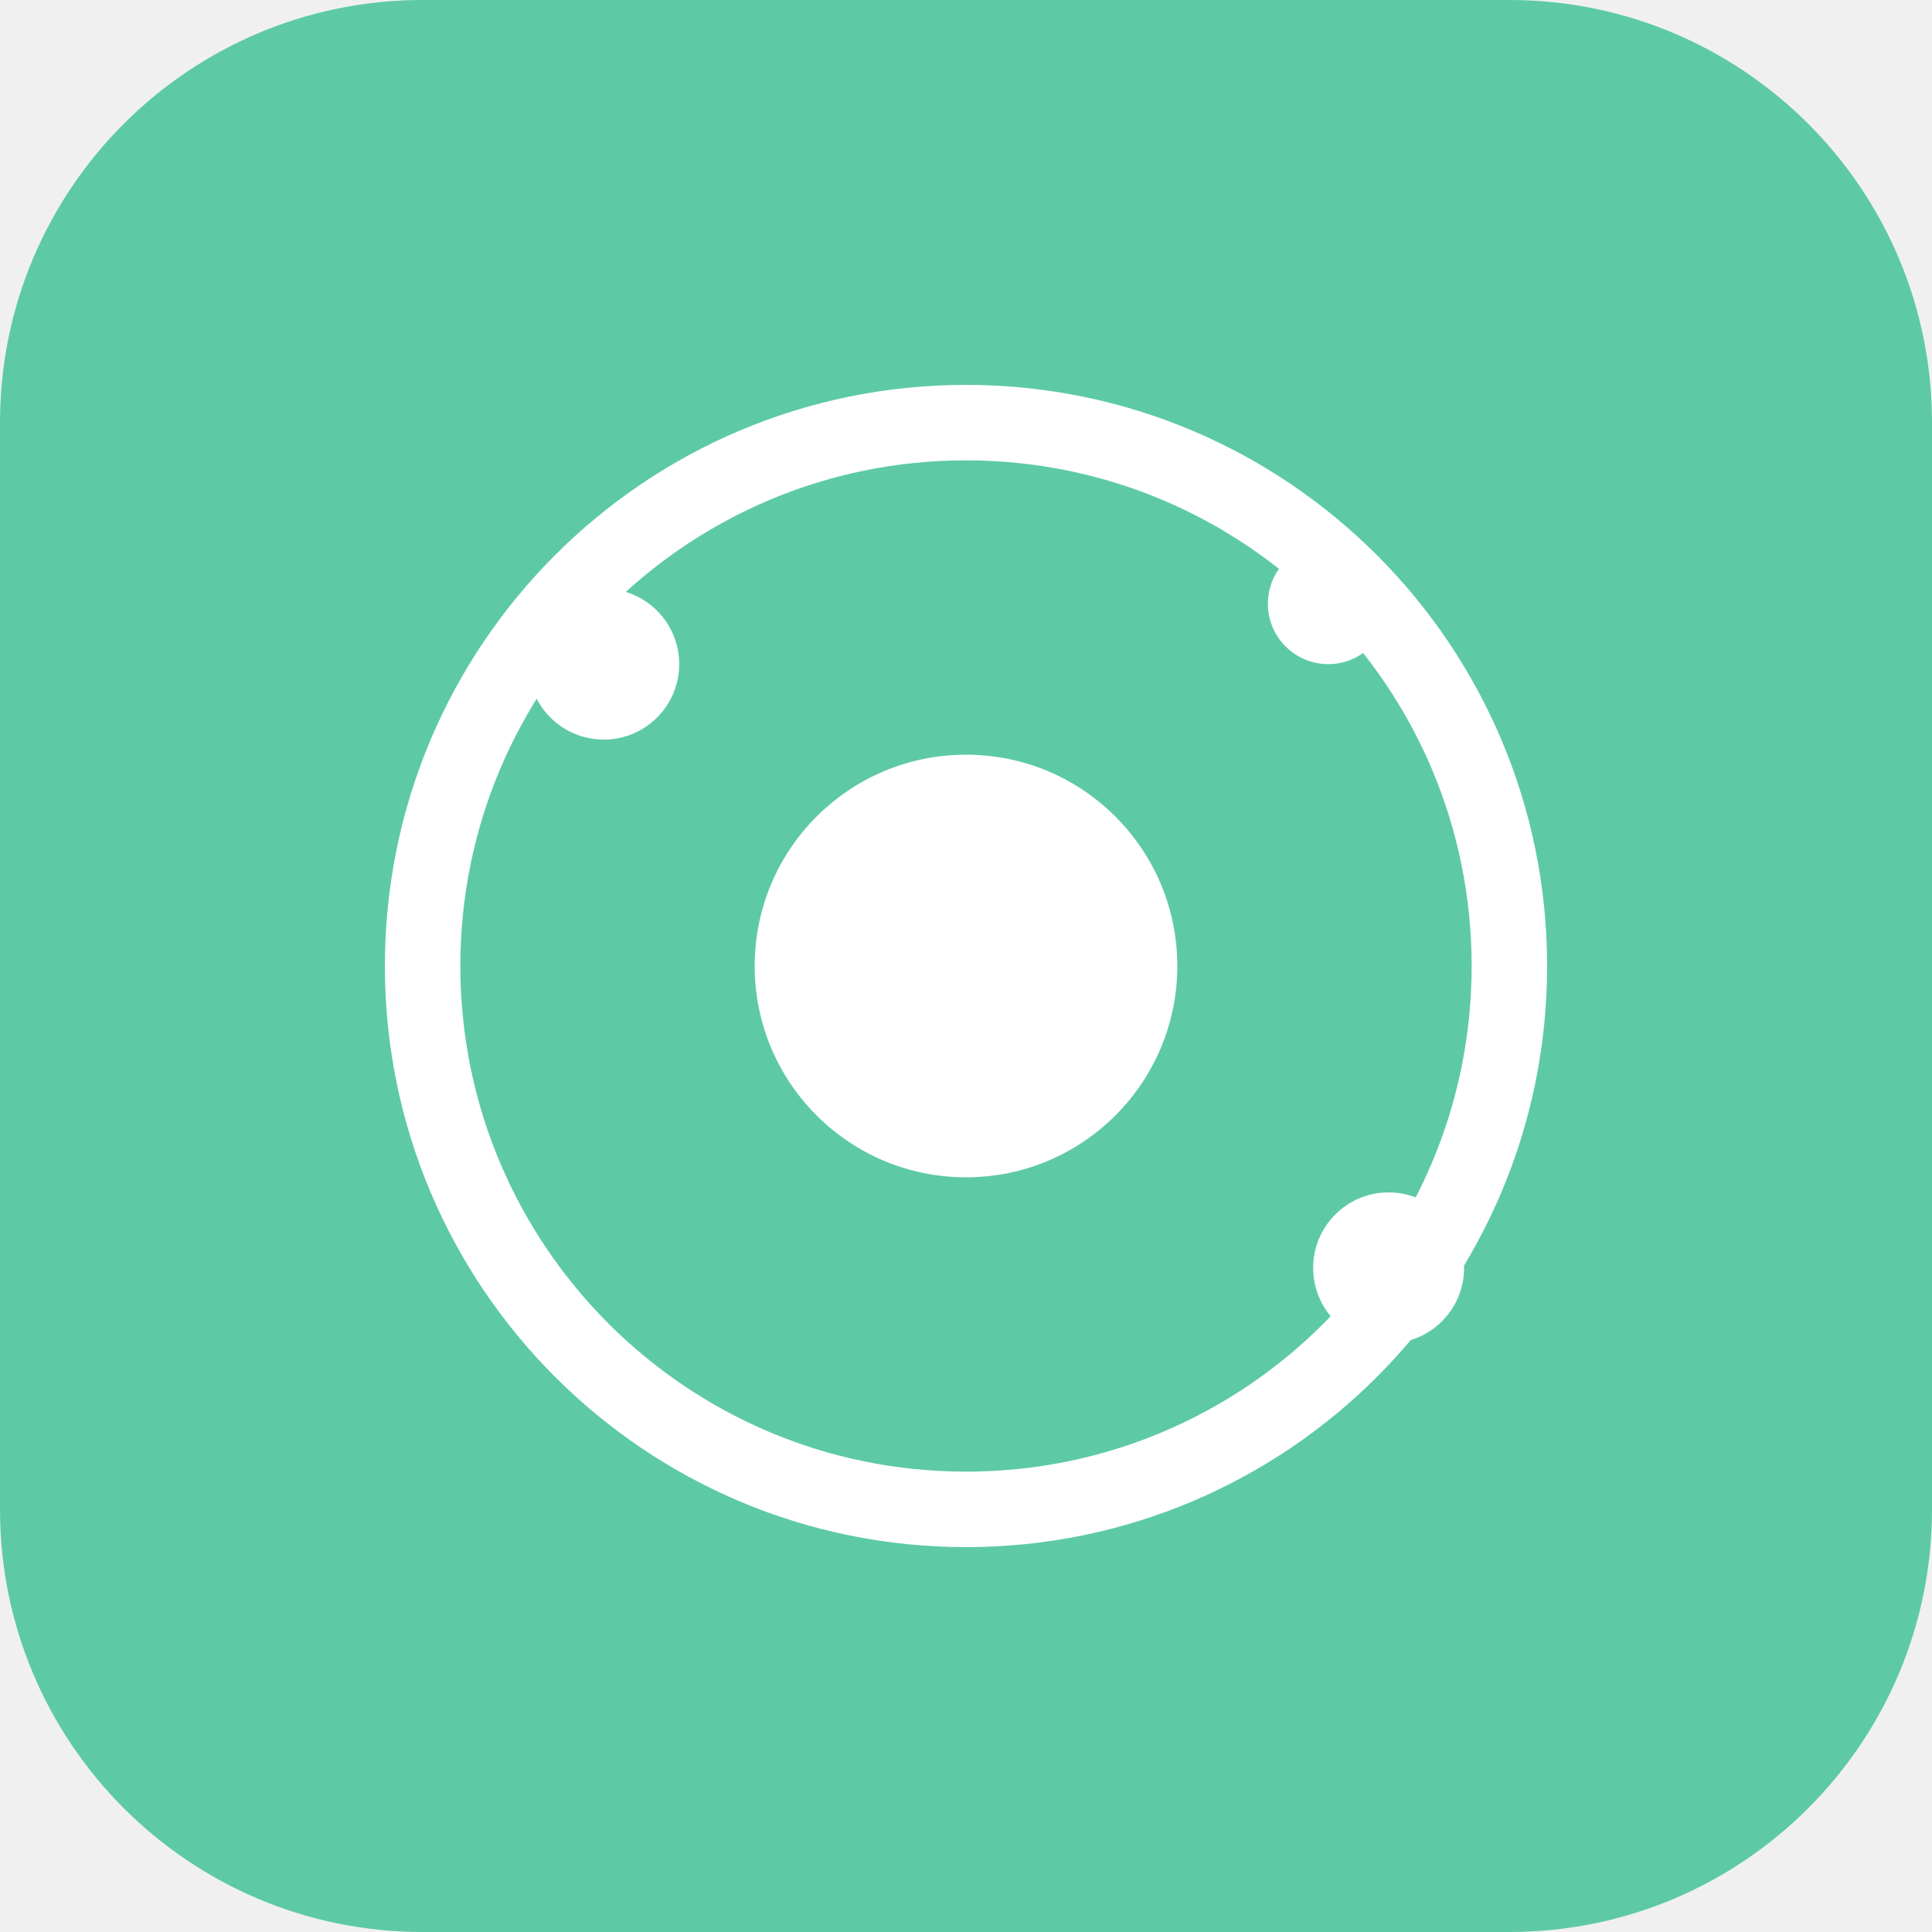
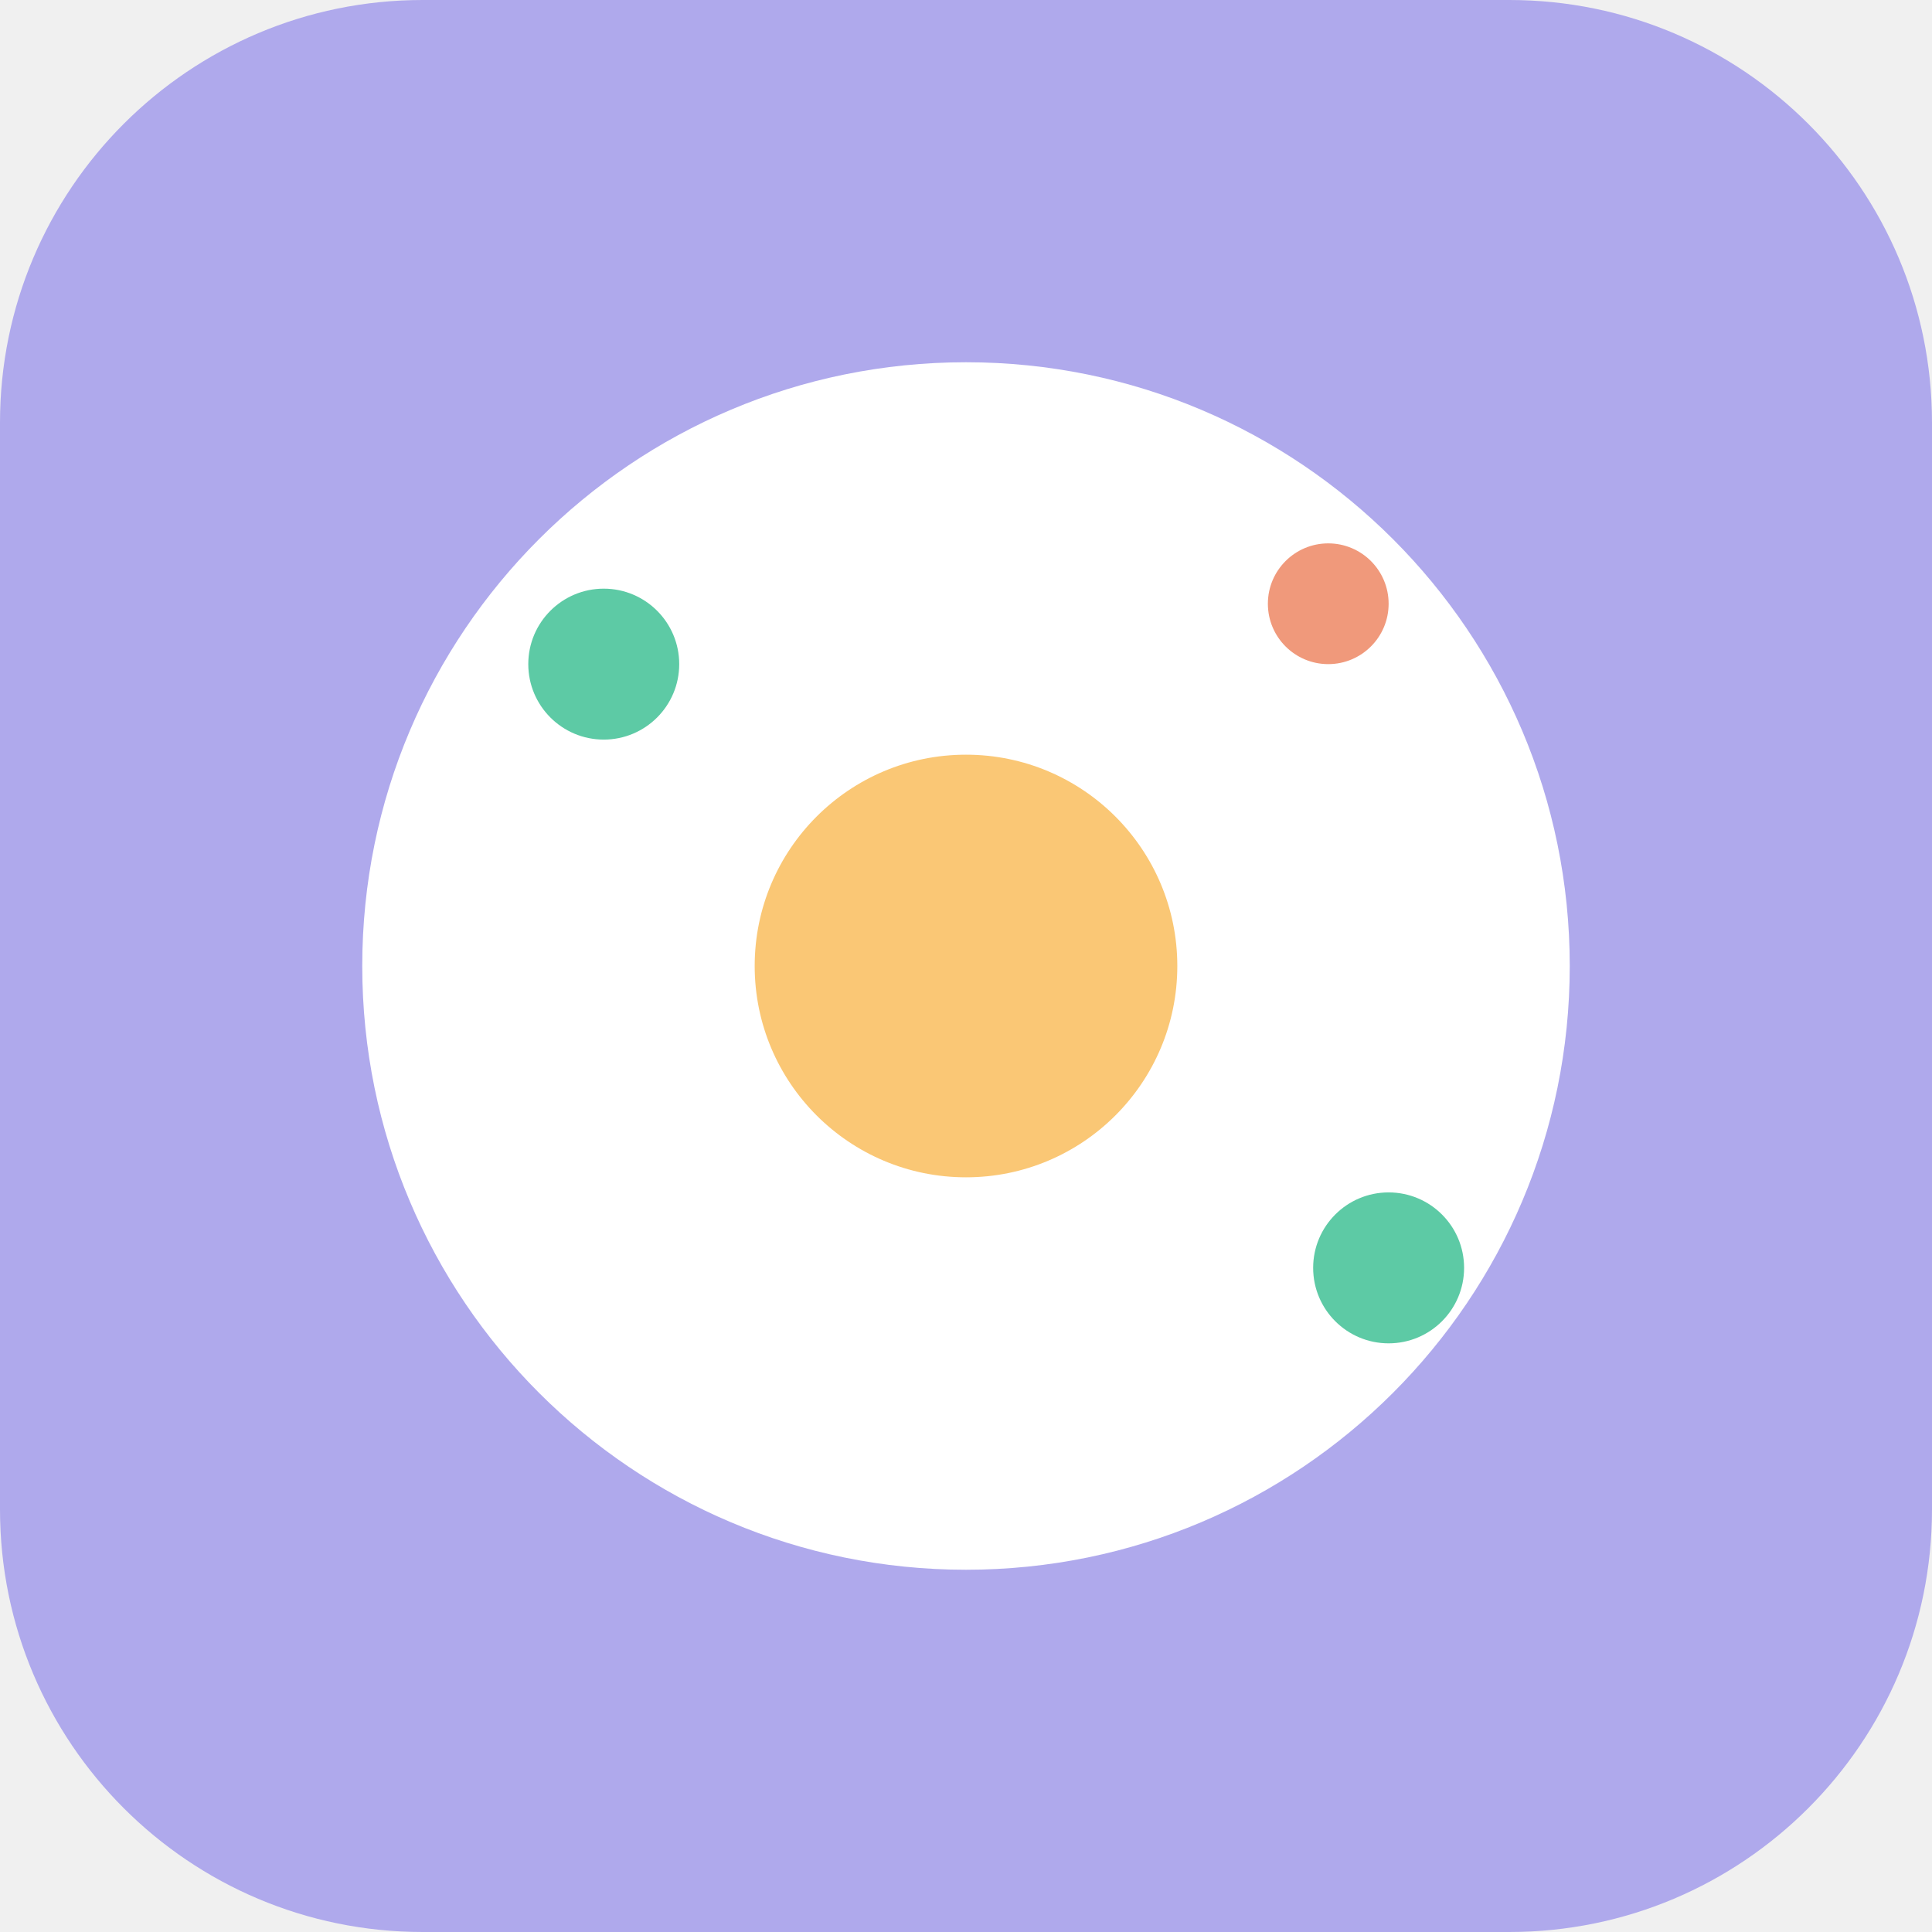
<svg xmlns="http://www.w3.org/2000/svg" viewBox="0 0 64 64">
-   <rect width="64" height="64" rx="14" fill="#5DCAA5" />
-   <circle cx="32" cy="32" r="18" fill="none" stroke="#fff" stroke-width="2.5" />
-   <circle cx="32" cy="32" r="7" fill="#fff" />
-   <circle cx="20" cy="22" r="2.5" fill="#fff" />
-   <circle cx="46" cy="42" r="2.5" fill="#fff" />
-   <circle cx="44" cy="20" r="2" fill="#fff" />
+   <rect width="64" height="64" rx="14" fill="#AFA9EC" />
+   <circle cx="32" cy="32" r="20" fill="#fff" />
+   <circle cx="32" cy="32" r="7" fill="#FAC775" />
+   <circle cx="20" cy="22" r="2.5" fill="#5DCAA5" />
+   <circle cx="46" cy="42" r="2.5" fill="#5DCAA5" />
+   <circle cx="44" cy="20" r="2" fill="#F0997B" />
</svg>
